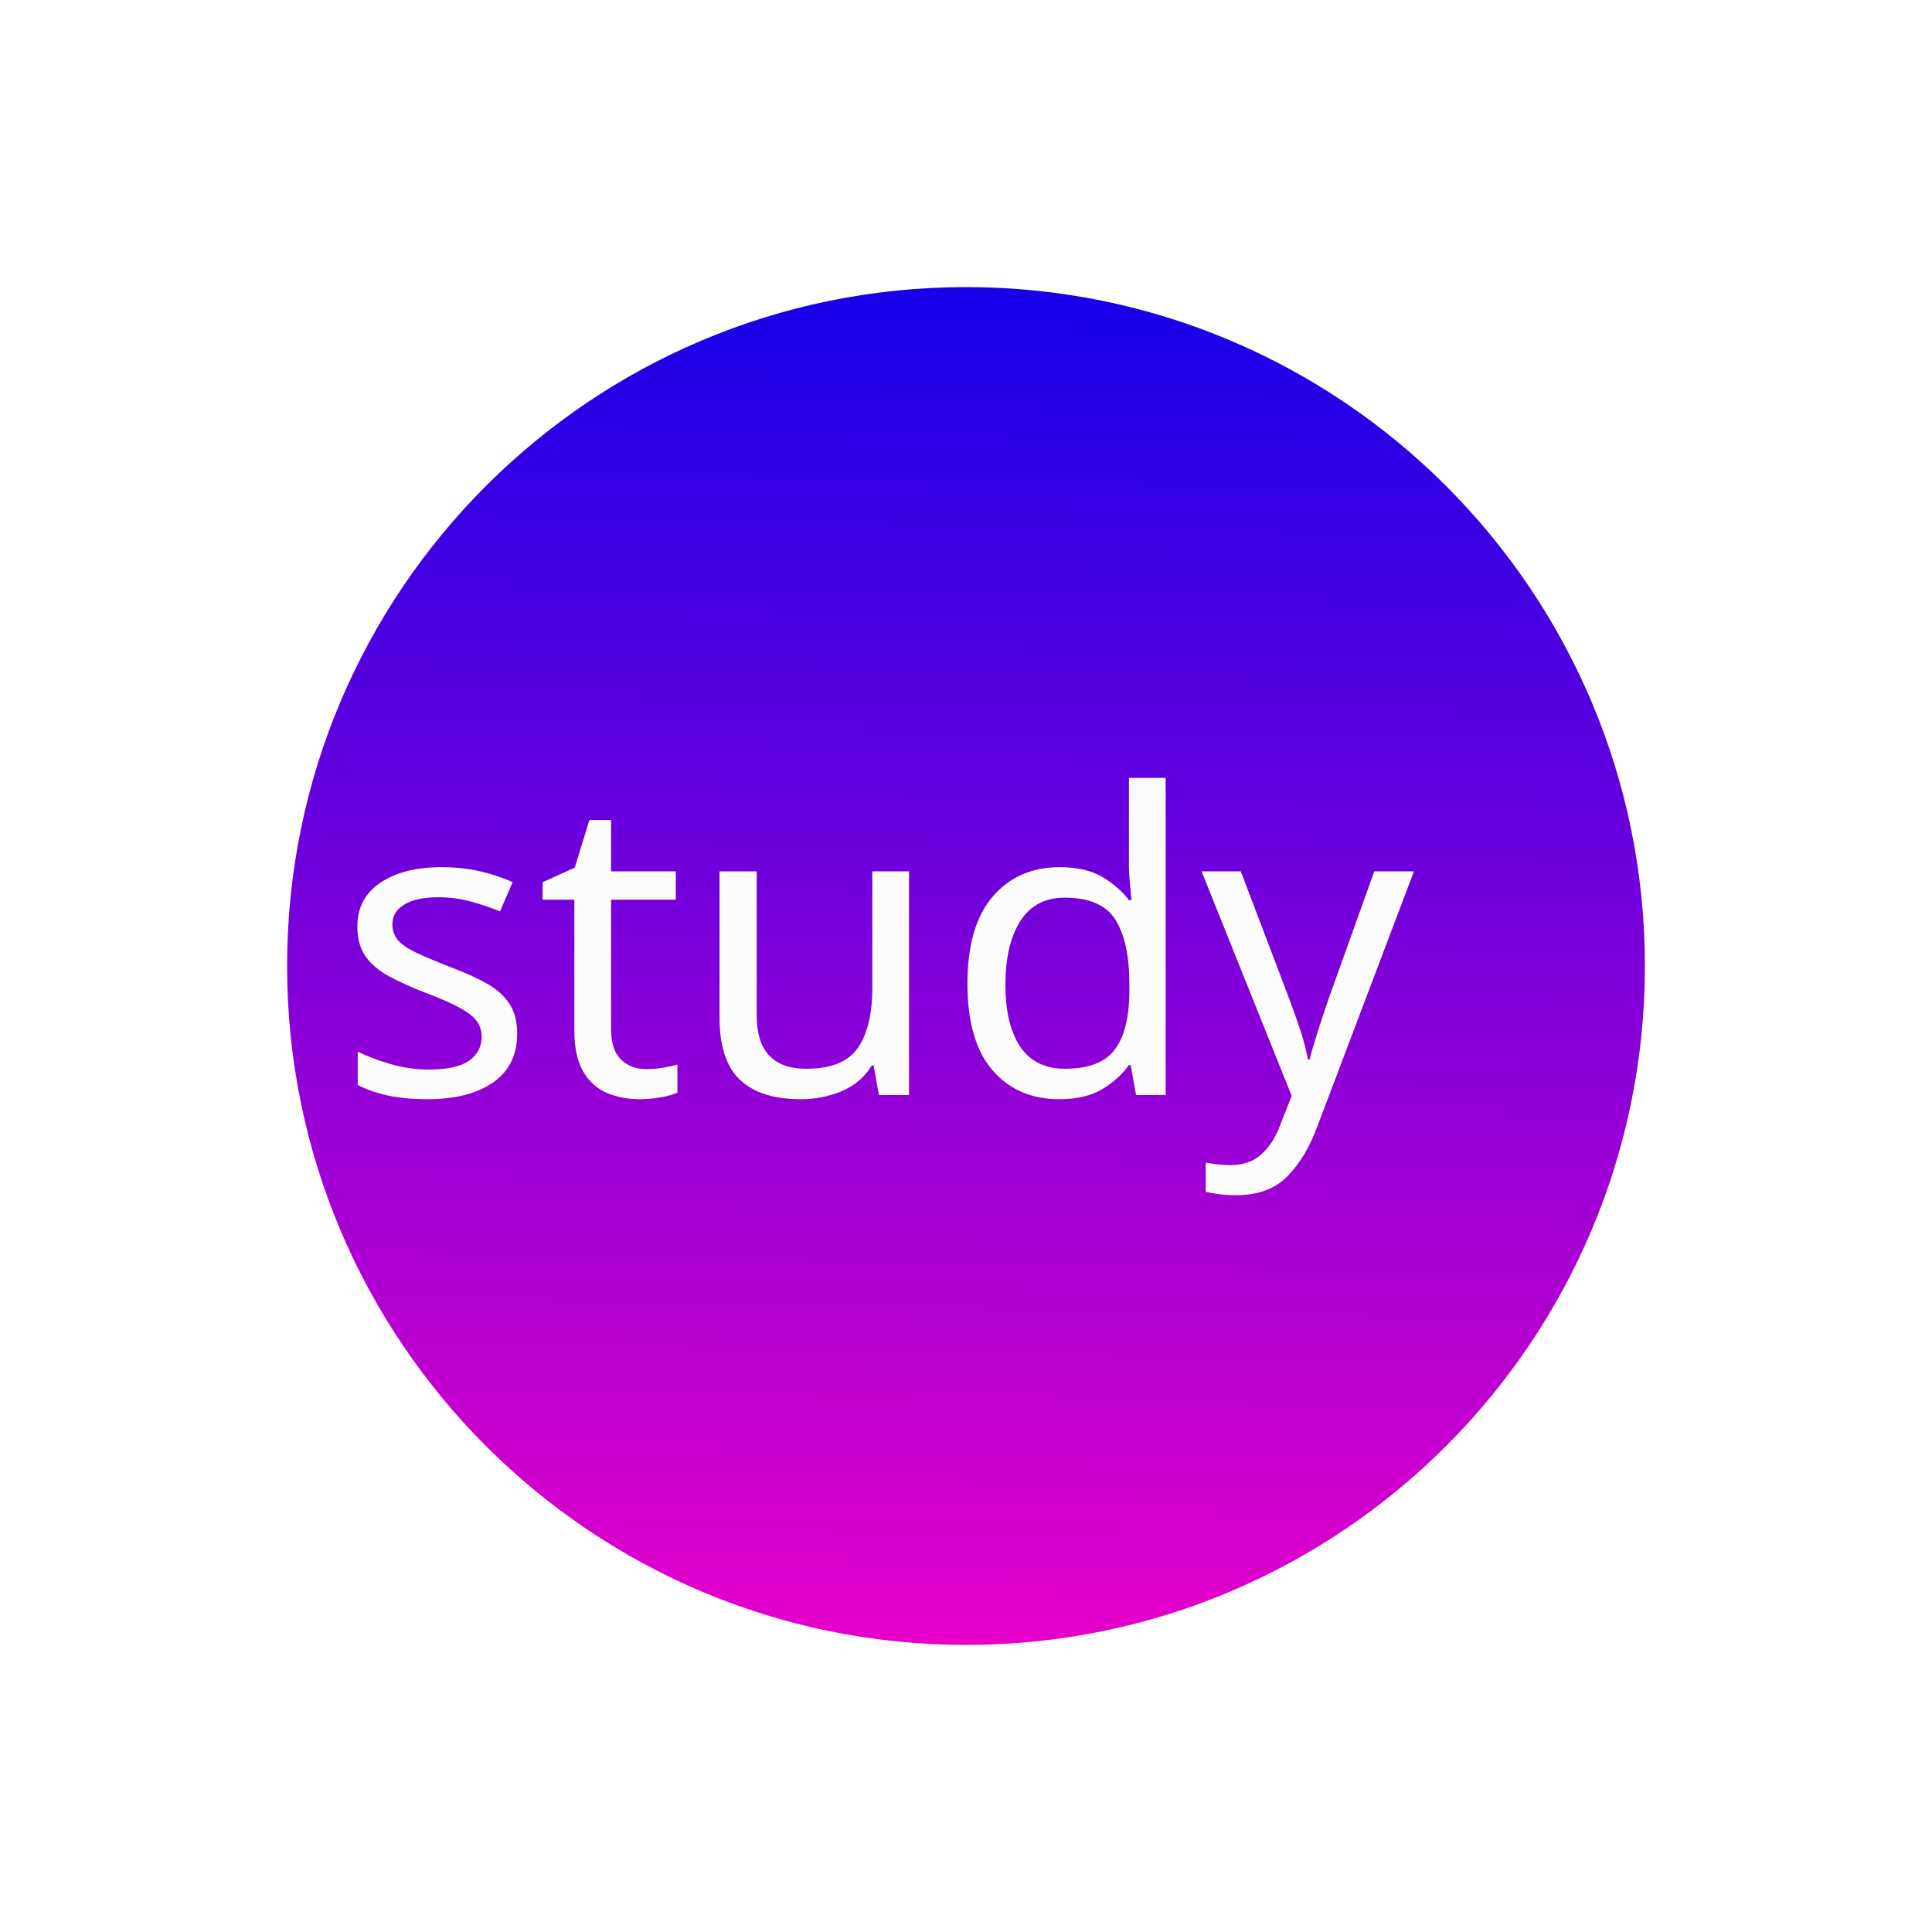
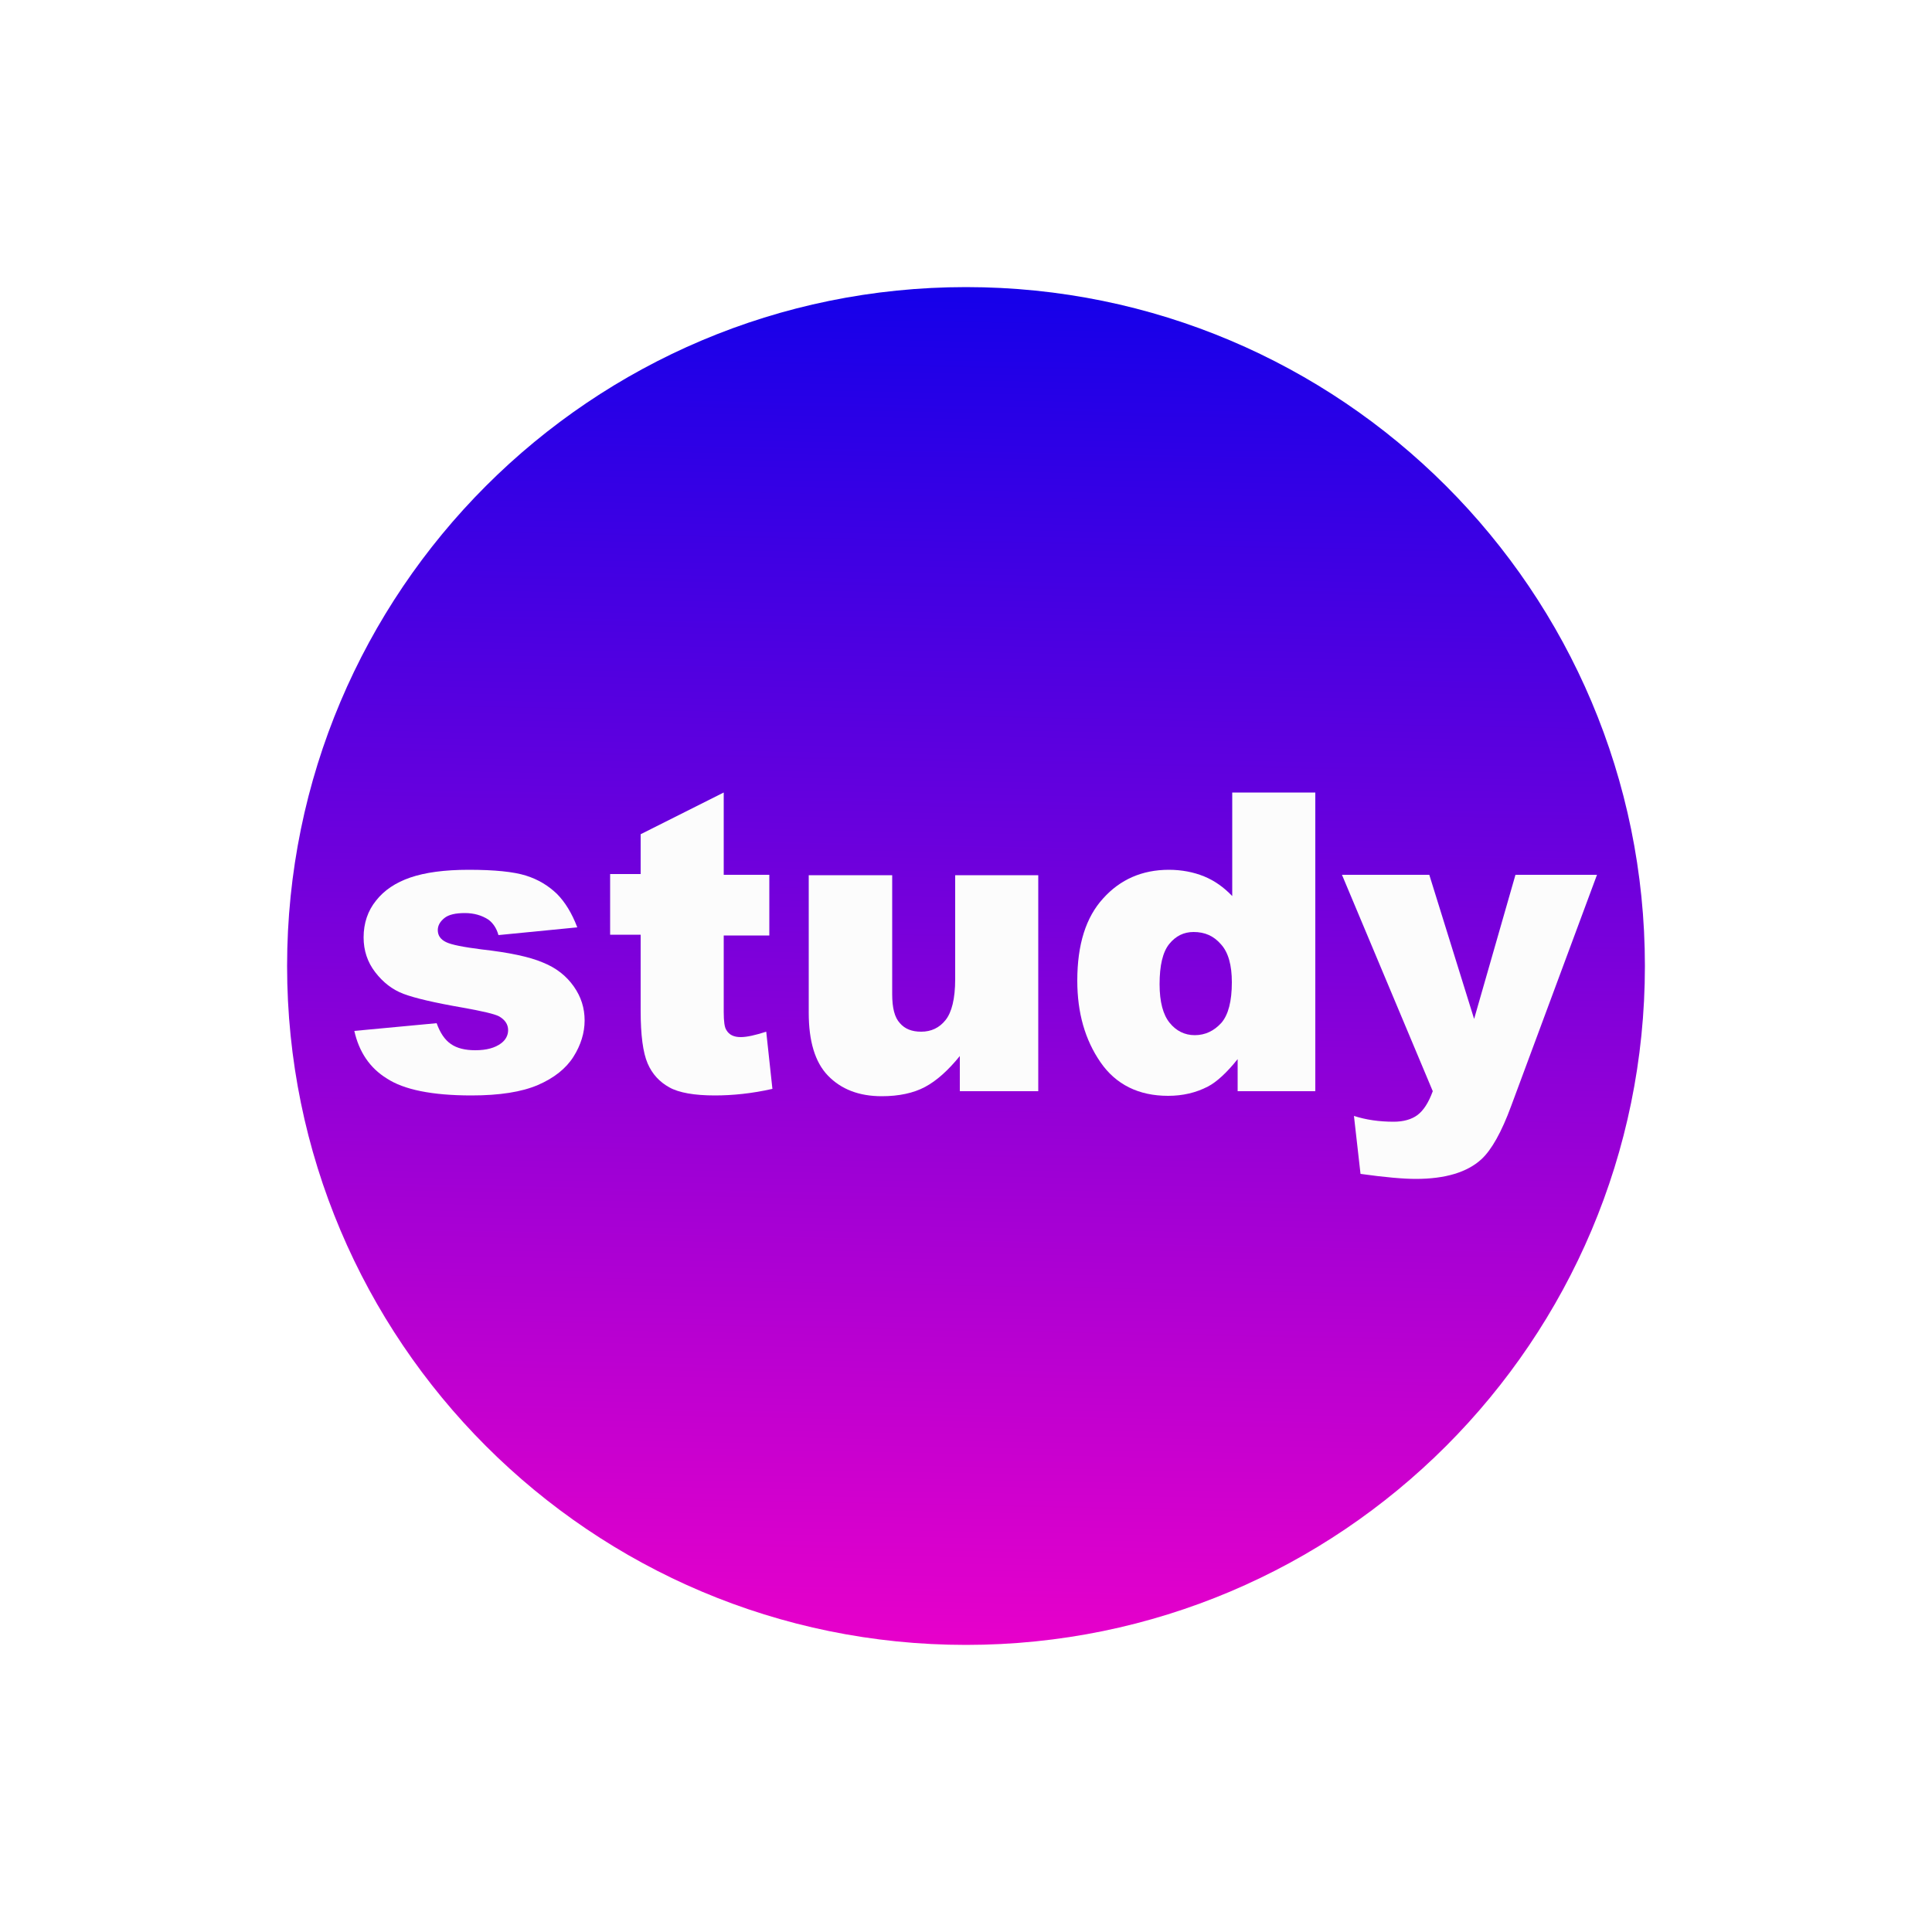
<svg xmlns="http://www.w3.org/2000/svg" version="1.1" id="Слой_1" x="0px" y="0px" viewBox="0 0 500 500" style="enable-background:new 0 0 500 500;" xml:space="preserve">
  <style type="text/css">
	.st0{fill:url(#SVGID_1_);}
	.st1{fill:none;}
- 	.st2{fill:#FCFCFC;}
- 	.st3{font-family:'Arial-Black';}
- 	.st4{font-size:108px;}
+ 	.st2{enable-background:new    ;}
+ 	.st3{fill:#FCFCFC;}
</style>
-   <linearGradient id="SVGID_1_" gradientUnits="userSpaceOnUse" x1="253.425" y1="422.422" x2="246.446" y2="71.09" gradientTransform="matrix(1 0 0 -1 0 500)">
+   <linearGradient id="SVGID_1_" gradientUnits="userSpaceOnUse" x1="253.425" y1="-122.422" x2="246.446" y2="228.91" gradientTransform="matrix(1 0 0 1 0 200)">
    <stop offset="0" style="stop-color:#1700E9" />
    <stop offset="1" style="stop-color:#E900CA" />
  </linearGradient>
  <circle class="st0" cx="250" cy="250" r="175.7" />
  <rect x="87" y="206.1" class="st1" width="355.9" height="137.8" />
-   <text transform="matrix(1 0 0 1 86.9694 283.3932)" class="st2 st3 st4">study</text>
+   <g class="st2">
+     <path class="st3" d="M91.7,266.8l21.3-2c0.9,2.5,2.1,4.3,3.7,5.4c1.6,1.1,3.7,1.6,6.3,1.6c2.9,0,5.1-0.6,6.7-1.8   c1.2-0.9,1.8-2.1,1.8-3.4c0-1.5-0.8-2.7-2.4-3.6c-1.2-0.6-4.2-1.3-9.2-2.2c-7.5-1.3-12.6-2.5-15.5-3.6c-2.9-1.1-5.3-3-7.3-5.6   c-2-2.6-3-5.6-3-9c0-3.7,1.1-6.9,3.2-9.5c2.1-2.7,5.1-4.7,8.9-6c3.8-1.3,8.8-2,15.1-2c6.7,0,11.6,0.5,14.8,1.5c3.2,1,5.8,2.6,8,4.7   c2.1,2.1,3.9,5,5.3,8.7l-20.4,2c-0.5-1.8-1.4-3.1-2.6-4c-1.7-1.1-3.7-1.7-6.1-1.7c-2.4,0-4.2,0.4-5.3,1.3s-1.7,1.9-1.7,3.1   c0,1.4,0.7,2.4,2.1,3.1c1.4,0.7,4.5,1.3,9.2,1.9c7.1,0.8,12.4,1.9,15.9,3.4c3.5,1.4,6.1,3.5,8,6.2s2.8,5.6,2.8,8.8   c0,3.2-1,6.4-2.9,9.4s-5,5.5-9.2,7.3c-4.2,1.8-9.9,2.7-17.2,2.7c-10.2,0-17.5-1.5-21.9-4.4C95.7,276.4,92.9,272.2,91.7,266.8z" />
+     <path class="st3" d="M187.3,205.1v21.3h11.8v15.7h-11.8v19.8c0,2.4,0.2,4,0.7,4.7c0.7,1.2,1.9,1.8,3.7,1.8c1.6,0,3.8-0.5,6.6-1.4   l1.6,14.8c-5.3,1.2-10.3,1.7-14.9,1.7c-5.3,0-9.3-0.7-11.8-2.1c-2.5-1.4-4.4-3.4-5.6-6.2s-1.8-7.3-1.8-13.6v-19.7h-7.9v-15.7h7.9   v-10.3L187.3,205.1z" />
+     <path class="st3" d="M268.4,282.4h-20v-9.1c-3,3.7-6,6.4-9,8c-3,1.6-6.8,2.4-11.2,2.4c-5.9,0-10.5-1.8-13.9-5.3   c-3.4-3.5-5-9-5-16.3v-35.6h21.6v30.8c0,3.5,0.6,6,2,7.5c1.3,1.5,3.1,2.2,5.5,2.2c2.6,0,4.7-1,6.3-3c1.6-2,2.5-5.5,2.5-10.6v-26.9   h21.5V282.4z" />
+     <path class="st3" d="M340.4,205.1v77.3h-20.1v-8.3c-2.8,3.5-5.4,5.9-7.7,7.1c-3.1,1.6-6.5,2.4-10.3,2.4c-7.6,0-13.5-2.9-17.5-8.7   c-4-5.8-6-12.8-6-21.1c0-9.3,2.2-16.4,6.7-21.3c4.4-4.9,10.1-7.4,17-7.4c3.3,0,6.4,0.6,9.1,1.7c2.7,1.1,5.1,2.8,7.3,5.1v-26.8   H340.4z M318.8,254.2c0-4.4-0.9-7.7-2.8-9.8c-1.9-2.2-4.2-3.2-7.1-3.2c-2.5,0-4.6,1-6.3,3.1c-1.7,2.1-2.5,5.6-2.5,10.4   c0,4.6,0.9,7.9,2.6,10c1.7,2.1,3.9,3.2,6.5,3.2c2.7,0,5-1.1,6.9-3.2C317.9,262.6,318.8,259.1,318.8,254.2z" />
+     <path class="st3" d="M347.3,226.4h22.6l11.6,37.3l10.7-37.3h21.1l-22.2,59.8c-2.5,6.8-5.1,11.4-7.7,13.8c-3.7,3.4-9.4,5.1-17,5.1   c-3.1,0-7.9-0.4-14.3-1.3l-1.7-15c3.1,1,6.5,1.5,10.3,1.5c2.5,0,4.6-0.6,6.1-1.7c1.6-1.2,2.9-3.2,4-6.2L347.3,226.4z" />
+   </g>
</svg>
